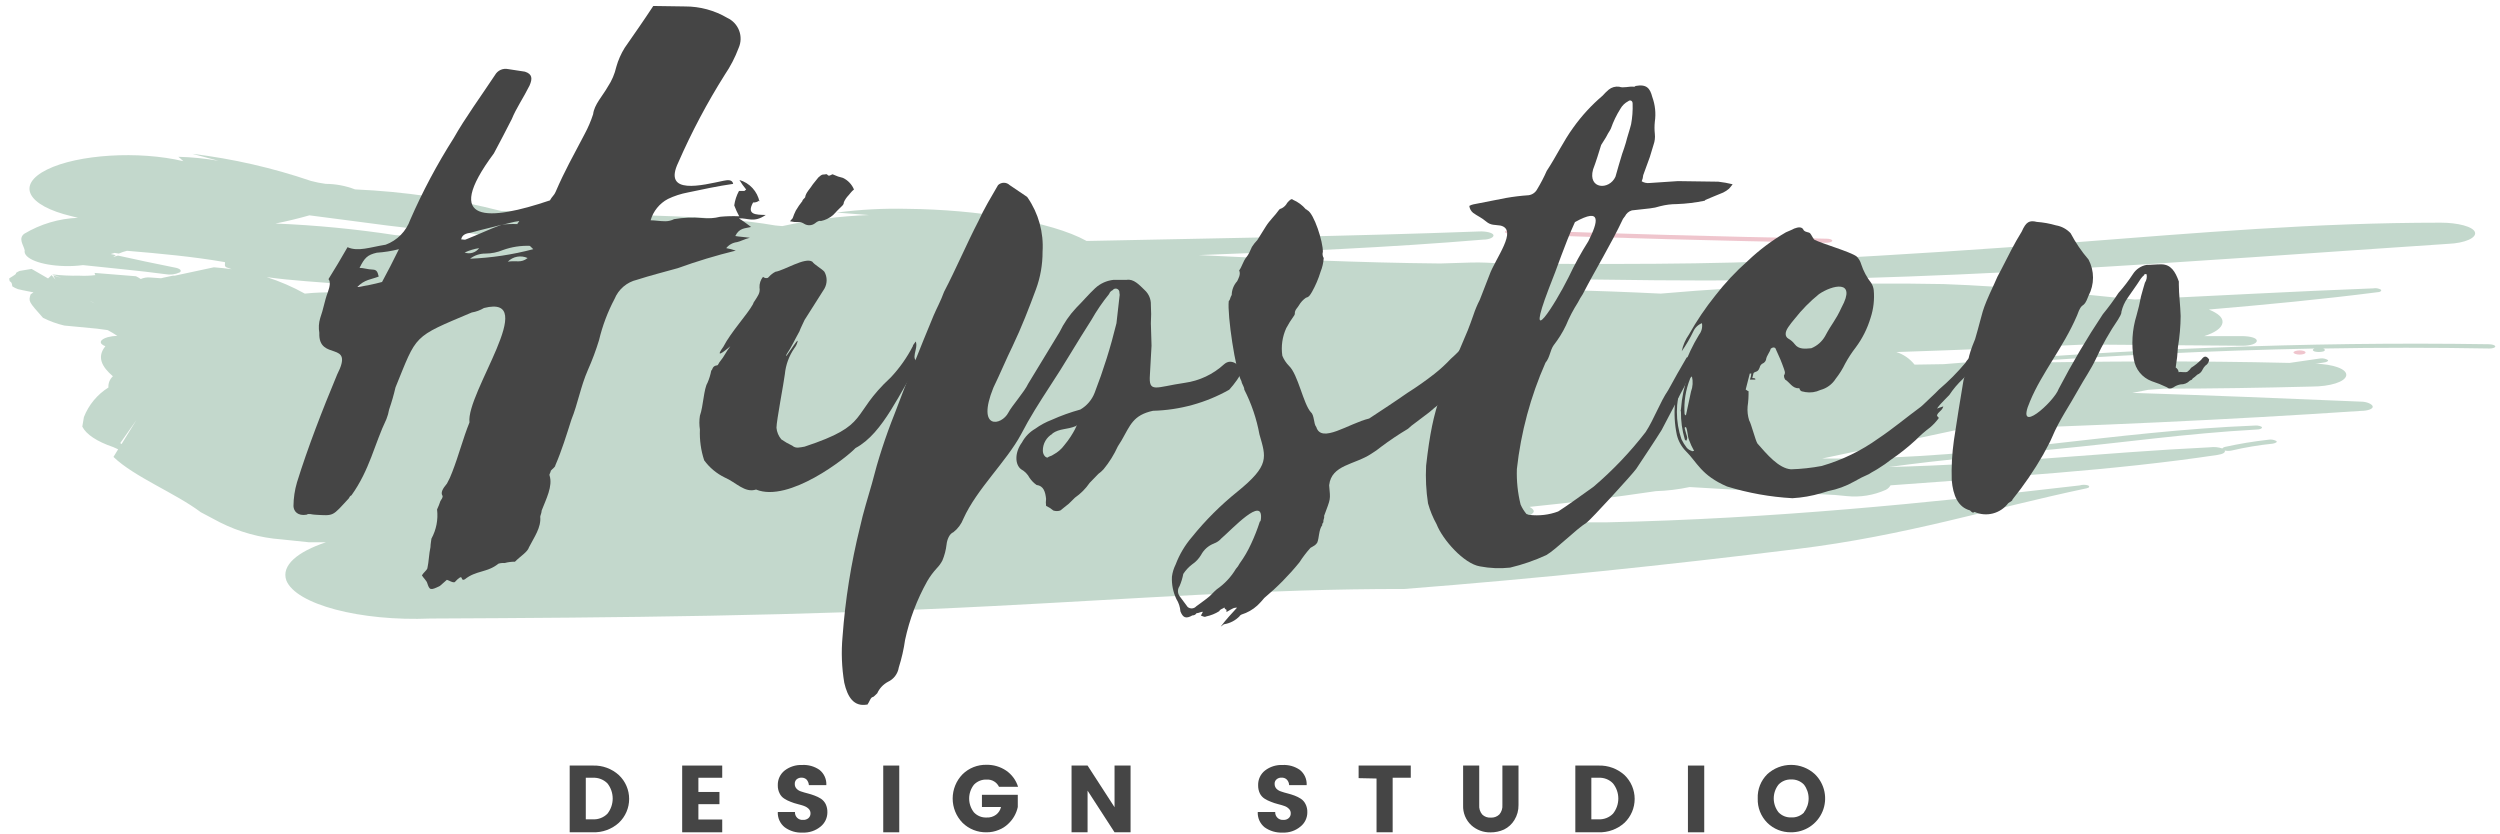
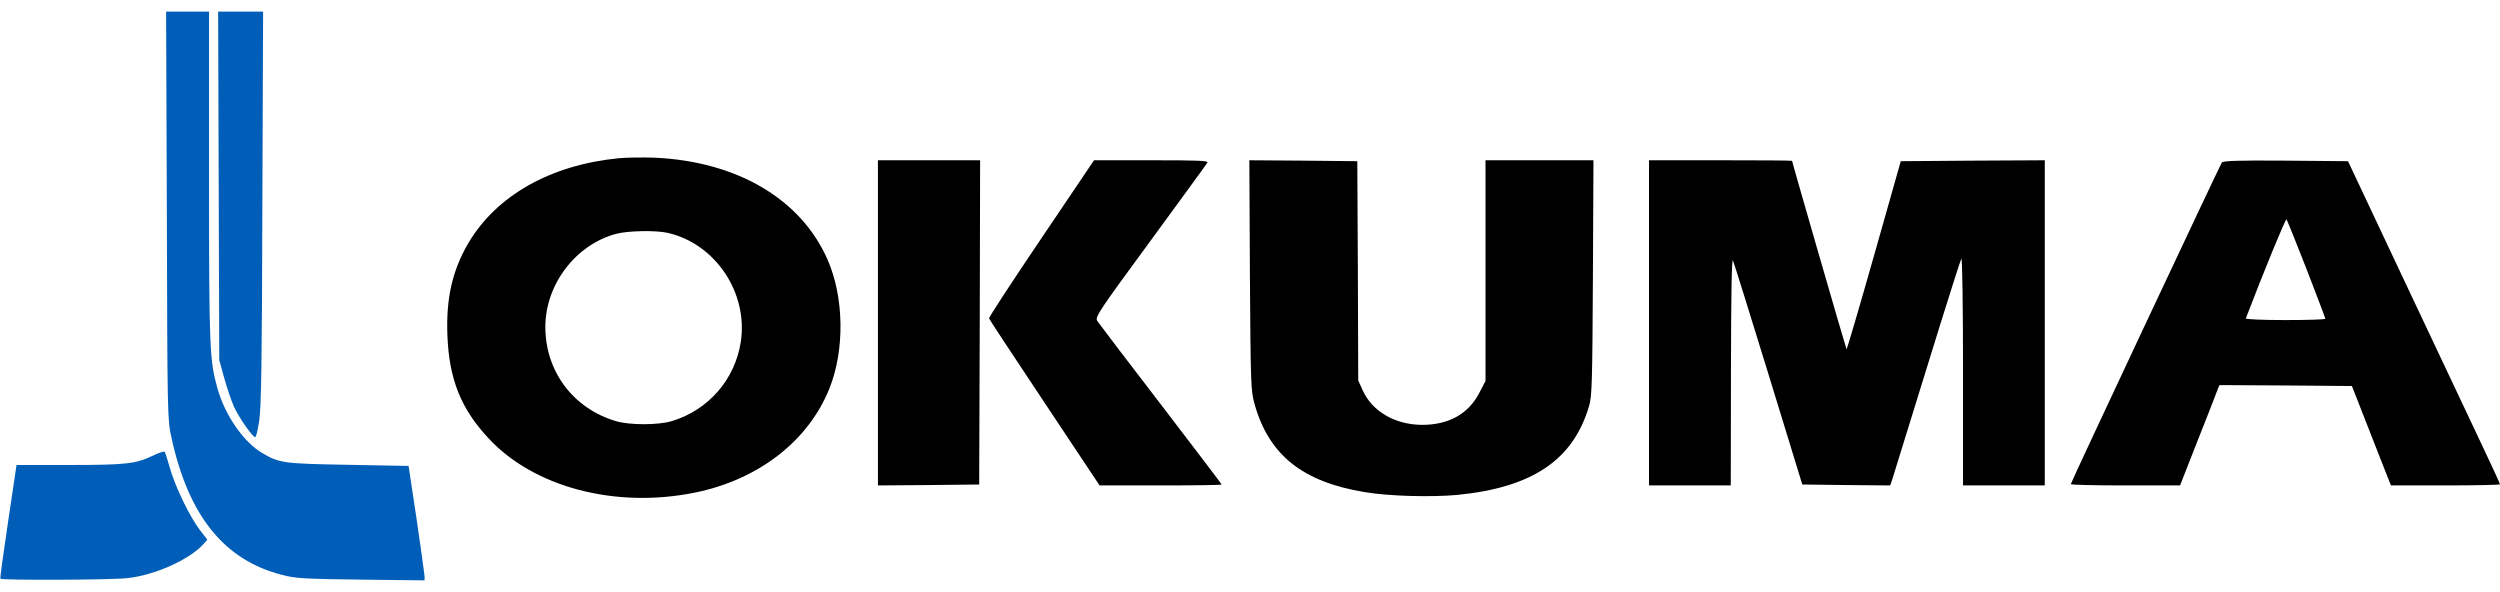
- <svg xmlns="http://www.w3.org/2000/svg" width="216" height="72" viewBox="0 0 216 72" fill="none">
-   <path d="M130.547 20.228C139.609 20.574 148.67 20.804 157.731 20.977C158.036 20.977 158.291 20.911 158.308 20.804C158.324 20.697 158.085 20.623 157.805 20.623C148.744 20.442 139.683 20.203 130.622 19.857C130.317 19.857 130.07 19.923 130.028 20.022C129.987 20.12 130.267 20.211 130.547 20.228Z" fill="#EFC5CD" />
-   <path d="M198.317 30.327C198.103 30.401 198.111 30.508 198.317 30.582C198.561 30.656 198.822 30.656 199.066 30.582C199.248 30.516 199.239 30.392 199.066 30.327C198.821 30.256 198.562 30.256 198.317 30.327Z" fill="#EFC5CD" />
-   <path d="M203.951 34.7C197.411 34.42 190.821 34.157 184.231 33.943L185.615 33.679L186.991 33.58C191.225 33.58 195.467 33.506 199.726 33.399C201.315 33.399 202.633 32.995 202.716 32.435C202.798 31.875 201.563 31.463 200.03 31.422C200.278 31.422 200.525 31.348 200.772 31.323C201.019 31.299 201.2 31.191 201.134 31.109C200.937 30.989 200.704 30.94 200.475 30.969L197.815 31.356C189.734 31.159 181.644 31.216 173.547 31.356C182.254 30.722 191.085 30.285 199.973 30.112C199.792 30.178 199.775 30.294 199.973 30.368C200.219 30.429 200.476 30.429 200.722 30.368C200.937 30.294 200.895 30.178 200.722 30.112C205.495 30.024 210.28 30.024 215.08 30.112C215.36 30.112 215.599 30.038 215.591 29.931C215.583 29.824 215.327 29.742 215.014 29.742C199.116 29.494 183.35 30.195 167.946 31.463L165.417 31.504C165.013 30.992 164.465 30.613 163.843 30.417C169.297 30.236 174.717 30.022 180.162 29.766L193.77 29.873C194.429 29.873 194.973 29.7 194.989 29.453C195.006 29.206 194.47 29.058 193.778 29.041H190.442C191.356 28.753 191.958 28.349 192.024 27.888C192.09 27.427 191.62 27.064 190.846 26.743C195.788 26.323 200.624 25.862 205.376 25.252C205.657 25.252 205.805 25.12 205.706 25.022C205.503 24.91 205.267 24.872 205.039 24.915C198.136 25.178 191.315 25.565 184.445 25.878C179.05 25.335 173.737 24.75 167.929 24.544C159.771 24.381 151.609 24.656 143.481 25.368C140.614 25.227 137.756 25.12 134.922 25.055C135.325 24.84 135.564 24.593 135.564 24.321C135.557 24.251 135.535 24.184 135.498 24.124L143.052 24.214C166.702 24.453 188.902 22.567 211.522 21.068C212.963 21.01 213.993 20.549 213.836 20.063C213.68 19.577 212.337 19.239 210.887 19.239C200.047 19.239 190.047 20.104 179.074 20.952C171.257 21.554 164.395 21.998 156.545 22.419C147.36 22.905 138.81 22.797 129.798 22.789C128.914 22.7 128.026 22.664 127.137 22.682L124.427 22.765C117.376 22.699 110.465 22.377 103.578 22.04C111.816 21.735 120.053 21.381 128.126 20.705C128.711 20.705 129.098 20.491 129.032 20.302C128.966 20.112 128.406 19.972 127.821 19.997C116.536 20.417 105.201 20.582 93.883 20.82C90.802 19.107 84.262 18.102 78.43 18.044C76.376 17.992 74.321 18.099 72.284 18.366L75.077 18.58C72.56 18.671 70.056 18.991 67.597 19.535C67.391 19.535 67.186 19.486 66.971 19.478C61.535 18.53 55.192 18.72 49.319 18.308C49.442 18.53 49.59 18.745 49.722 18.959C48.635 18.794 48.001 18.399 46.806 18.283L47.786 18.761H47.721C46.282 18.401 44.804 18.224 43.322 18.234C39.183 17.175 34.945 16.549 30.677 16.364C29.868 16.052 29.008 15.89 28.14 15.886C27.709 15.829 27.283 15.744 26.863 15.631C23.538 14.498 20.104 13.714 16.616 13.291L18.881 13.893C17.735 13.694 16.576 13.578 15.413 13.547C15.545 13.67 15.71 13.794 15.842 13.926C11.995 13.011 6.723 13.333 4.062 14.651C1.401 15.969 2.332 17.764 6.179 18.679L6.739 18.819C5.096 18.881 3.495 19.357 2.085 20.203C1.566 20.623 2.019 21.142 2.135 21.628C1.978 22.328 3.527 22.938 5.586 22.987C6.115 23.002 6.644 22.975 7.168 22.905C9.54 23.168 11.97 23.374 14.277 23.687C14.703 23.768 15.144 23.714 15.537 23.531C15.743 23.374 15.537 23.185 15.067 23.11C13.42 22.781 11.772 22.435 10.191 22.081L9.787 22.204C9.855 22.145 9.927 22.09 10.001 22.04L9.565 21.949L9.903 21.85L10.265 21.908C10.493 21.807 10.731 21.727 10.973 21.669C13.848 21.908 16.74 22.18 19.392 22.641C19.549 22.641 19.285 22.987 19.573 23.102C19.713 23.16 19.862 23.209 20.018 23.259C19.54 23.193 19.03 23.135 18.478 23.094L15.1 23.819H14.936L14.112 23.992L13.914 24.041L12.983 23.975C12.702 23.948 12.418 23.993 12.16 24.107C12.029 24.017 11.891 23.937 11.748 23.868L8.173 23.58C8.183 23.647 8.205 23.711 8.239 23.77C7.782 23.826 7.322 23.843 6.863 23.819C6.07 23.836 5.278 23.797 4.491 23.704L5.314 24.017L4.598 23.794L4.787 24.157L4.458 23.77L4.153 24.058L2.728 23.234L1.698 23.407C1.588 23.453 1.483 23.511 1.385 23.58C1.385 23.687 1.385 23.687 0.8 24.05C0.797 24.134 0.811 24.218 0.841 24.297C1.014 24.42 1.014 24.42 1.064 24.741C1.213 24.839 1.374 24.919 1.542 24.98C1.813 25.046 1.887 25.063 2.892 25.261L2.645 25.433C2.456 26.043 2.456 26.043 3.716 27.46C4.3 27.754 4.917 27.978 5.553 28.127L8.403 28.399L9.309 28.523C9.592 28.673 9.867 28.838 10.133 29.017C9.855 29.022 9.578 29.061 9.309 29.132C8.617 29.33 8.486 29.676 9.103 29.915C8.346 30.845 8.799 31.694 9.754 32.509C9.621 32.632 9.517 32.783 9.45 32.951C9.383 33.12 9.355 33.301 9.367 33.481C8.406 34.084 7.664 34.979 7.25 36.035L7.11 36.859C7.44 37.526 8.379 38.152 9.787 38.63L10.207 38.819L9.804 39.478C11.599 41.208 15.15 42.6 17.349 44.256L18.997 45.129C20.658 45.968 22.47 46.469 24.326 46.604L26.682 46.851C27.176 46.851 27.662 46.851 28.165 46.851C25.694 47.675 24.285 48.852 24.738 50.146C25.562 52.221 31.114 53.696 37.201 53.441C53.462 53.367 69.162 53.227 85.802 52.362C98.109 51.736 109.262 50.879 121.33 50.887C132.862 49.989 143.975 48.828 155.235 47.436C164.692 46.282 171.924 43.951 180.294 42.188C180.532 42.139 180.557 42.024 180.425 41.941C180.181 41.867 179.92 41.867 179.676 41.941C166.405 43.482 153.036 44.824 138.81 45.129C137.162 45.129 135.581 45.129 133.991 45.129C133.801 45.093 133.608 45.071 133.414 45.063C131.973 44.964 130.523 44.874 129.081 44.791H130.589C131.586 44.791 132.442 44.544 132.517 44.19C132.517 44.042 132.376 43.91 132.146 43.795C135.844 43.424 139.461 42.971 143.069 42.435C144.049 42.404 145.025 42.286 145.985 42.081C150.153 42.345 154.337 42.526 158.53 42.765L159.568 42.864C160.719 42.982 161.881 42.794 162.937 42.32C163.107 42.234 163.248 42.099 163.341 41.933C172.888 41.208 182.584 40.664 191.595 39.305C192.057 39.239 192.295 39.091 192.221 38.926C192.417 38.968 192.619 38.968 192.814 38.926C193.984 38.653 195.17 38.455 196.365 38.333C196.645 38.276 196.793 38.185 196.661 38.094C196.448 37.985 196.205 37.95 195.969 37.995C194.715 38.135 193.47 38.341 192.238 38.613C192.147 38.627 192.065 38.674 192.007 38.745C191.662 38.632 191.296 38.598 190.936 38.646C181.62 39.099 172.6 40.129 163.193 40.351C167.789 39.725 172.501 39.289 177.452 38.819C183.424 38.251 188.918 37.444 194.948 37.114C195.261 37.114 195.467 37.015 195.434 36.925C195.401 36.834 195.137 36.743 194.824 36.768C182.468 37.254 171.669 39.618 158.926 39.618C158.423 39.618 157.921 39.618 157.426 39.618C161.356 38.794 165.219 37.971 169.066 37.147C180.796 36.801 192.468 36.274 204.001 35.5C204.561 35.5 205.014 35.335 205.006 35.137C204.998 34.939 204.512 34.692 203.951 34.7ZM7.744 25.994C7.904 26.054 8.059 26.128 8.206 26.216L7.744 25.994ZM36.13 25.573C33.799 25.425 31.427 25.326 28.989 25.269C28.103 25.243 27.217 25.276 26.336 25.368C25.288 24.784 24.184 24.307 23.041 23.942C25.224 24.256 27.712 24.371 30.01 24.585C32.547 24.816 35.043 25.03 37.539 25.227L36.658 25.293C36.394 25.326 35.834 25.293 36.13 25.573ZM41.337 20.269L42.687 20.845H42.498L40.719 20.598L41.04 20.763C38.75 20.623 36.46 20.483 34.186 20.318C30.745 19.79 27.277 19.454 23.799 19.313C24.837 19.107 25.817 18.868 26.732 18.605C31.279 19.165 35.645 19.898 40.406 20.112L41.337 20.269ZM18.321 29.783L17.67 29.346L18.321 29.783ZM10.504 38.366L10.389 38.284L11.781 36.299L10.504 38.366Z" fill="#C3D8CC" />
-   <path d="M36.913 50.377C36.864 50.179 36.559 49.907 36.452 49.709C36.617 49.446 36.831 49.314 36.922 49.116C37.054 48.523 37.062 47.856 37.194 47.263C37.194 46.999 37.251 46.802 37.276 46.538C37.697 45.769 37.867 44.888 37.762 44.017C37.874 43.782 37.97 43.54 38.05 43.292C38.133 43.161 38.289 42.963 38.231 42.831C38.059 42.568 38.231 42.238 38.619 41.777C38.797 41.46 38.948 41.13 39.072 40.788C39.64 39.339 40.003 37.881 40.563 36.497C40.242 33.968 46.716 25.368 41.815 26.612C41.491 26.806 41.133 26.937 40.76 26.999C35.612 29.174 36.057 28.852 34.17 33.474C34.021 34.12 33.837 34.758 33.619 35.385C33.57 35.666 33.493 35.942 33.388 36.208C32.342 38.391 31.955 40.574 30.365 42.798C30.225 42.856 30.216 42.93 30.134 43.062C28.684 44.627 28.89 44.569 27.218 44.471C26.954 44.471 26.699 44.331 26.485 44.471C25.735 44.594 25.373 44.19 25.356 43.721C25.362 43.026 25.465 42.336 25.661 41.67C26.608 38.63 27.836 35.467 29.129 32.361C30.678 29.33 27.482 31.282 27.589 28.753C27.515 28.333 27.54 27.902 27.663 27.493C27.959 26.669 28.042 25.977 28.322 25.253C28.52 24.717 28.561 24.322 28.38 24.116C28.956 23.201 29.459 22.345 30.027 21.356C30.925 21.768 31.979 21.356 33.322 21.142C33.813 20.961 34.258 20.674 34.626 20.3C34.993 19.927 35.274 19.478 35.447 18.984C36.513 16.543 37.766 14.188 39.195 11.941C40.2 10.162 41.551 8.325 42.77 6.48C42.88 6.285 43.048 6.131 43.251 6.039C43.454 5.947 43.681 5.923 43.899 5.969L45.349 6.191C45.999 6.397 46.016 6.793 45.752 7.394C45.233 8.44 44.591 9.363 44.22 10.285C43.693 11.34 43.191 12.262 42.672 13.251C38.083 19.421 42.284 19.083 47.515 17.312C47.688 16.982 47.902 16.85 48.001 16.587C48.825 14.676 49.484 13.556 50.514 11.579C50.81 11.031 51.055 10.457 51.247 9.865C51.337 9.041 52.07 8.284 52.515 7.493C52.861 6.971 53.11 6.39 53.248 5.779C53.411 5.199 53.655 4.644 53.973 4.132C54.797 2.946 55.621 1.768 56.444 0.516L59.188 0.557C60.471 0.553 61.731 0.894 62.837 1.545C63.31 1.763 63.678 2.158 63.862 2.645C64.046 3.133 64.029 3.673 63.817 4.148C63.512 4.962 63.111 5.736 62.623 6.455C61.099 8.875 59.758 11.405 58.611 14.025C57.211 16.925 60.736 15.986 62.524 15.615C62.861 15.549 63.273 15.491 63.347 15.887C62.054 16.068 60.604 16.381 59.435 16.628C58.833 16.74 58.248 16.931 57.697 17.196C57.339 17.388 57.024 17.649 56.769 17.965C56.514 18.28 56.325 18.643 56.214 19.033C56.552 19.033 57.038 19.116 57.482 19.116C57.746 19.117 58.006 19.055 58.24 18.934C59.04 18.799 59.854 18.766 60.662 18.836C61.183 18.894 61.711 18.858 62.219 18.729C62.766 18.676 63.317 18.662 63.866 18.687C63.702 18.385 63.558 18.071 63.438 17.748C63.498 17.309 63.637 16.885 63.85 16.496H64.319L64.468 16.373C64.253 16.113 64.057 15.838 63.883 15.549C64.317 15.674 64.709 15.916 65.016 16.249C65.322 16.582 65.532 16.992 65.621 17.435V17.303C65.547 17.372 65.46 17.424 65.365 17.456C65.27 17.489 65.169 17.501 65.069 17.493C64.476 18.547 65.283 18.556 66.156 18.572C65.135 19.289 64.583 18.811 63.842 18.869C64.278 19.14 64.525 19.338 64.896 19.61C64.41 19.742 63.883 19.659 63.529 20.392C63.858 20.458 64.262 20.467 64.789 20.541C64.303 20.664 63.965 20.862 63.677 20.92C63.31 20.963 62.976 21.15 62.746 21.439C63.026 21.488 63.301 21.56 63.57 21.653C61.875 22.069 60.203 22.575 58.562 23.169C57.449 23.482 56.206 23.795 55.028 24.174C54.599 24.275 54.2 24.478 53.865 24.764C53.53 25.051 53.267 25.413 53.1 25.821C52.503 26.948 52.052 28.147 51.757 29.388C51.489 30.266 51.167 31.127 50.794 31.966C50.159 33.416 49.929 34.874 49.368 36.258C48.948 37.576 48.545 38.902 47.976 40.22C47.976 40.352 47.746 40.484 47.589 40.673C47.589 40.805 47.425 41.002 47.482 41.077C47.779 42.008 47.177 43.128 46.798 44.116C46.798 44.314 46.691 44.512 46.675 44.644C46.774 45.574 46.139 46.431 45.703 47.288C45.596 47.683 44.945 48.07 44.492 48.532C44.191 48.529 43.892 48.567 43.602 48.647C43.419 48.63 43.234 48.65 43.059 48.705C42.103 49.487 41.115 49.273 40.159 50.056C39.797 50.245 39.994 49.718 39.706 49.915C39.418 50.113 39.319 50.311 39.253 50.311C38.989 50.311 38.866 50.171 38.61 50.097L38.009 50.624C37.169 51.044 37.111 50.978 36.913 50.377ZM32.556 21.834C31.732 22.023 31.493 22.287 31.065 23.144C31.403 23.144 31.79 23.284 32.194 23.292C32.597 23.3 32.63 23.564 32.721 23.893C32.095 24.149 31.485 24.14 30.875 24.799C31.595 24.699 32.308 24.553 33.009 24.363C33.511 23.44 33.948 22.584 34.467 21.529C33.841 21.689 33.201 21.791 32.556 21.834ZM40.67 20.104C40.258 20.162 39.912 20.285 39.846 20.689C40.052 20.689 40.176 20.755 40.25 20.689C41.378 20.244 42.301 19.791 43.347 19.412C43.795 19.359 44.247 19.342 44.698 19.363C44.698 19.297 44.854 19.165 44.863 19.099C44.319 19.157 43.825 19.346 43.347 19.412C42.466 19.659 41.568 19.849 40.67 20.104ZM41.395 21.439C40.962 21.505 40.54 21.633 40.143 21.818C40.364 21.899 40.606 21.906 40.832 21.837C41.058 21.769 41.255 21.629 41.395 21.439ZM45.777 21.241C44.987 21.212 44.198 21.335 43.454 21.603C42.974 21.803 42.459 21.907 41.938 21.908C41.459 21.904 40.992 22.061 40.612 22.353C42.457 22.279 44.289 22.003 46.074 21.529L45.777 21.241ZM45.587 22.295C45.304 22.165 44.988 22.125 44.681 22.181C44.375 22.237 44.093 22.386 43.874 22.608C44.624 22.485 45.003 22.757 45.587 22.295Z" fill="#454545" />
-   <path d="M66.337 24.009L66.411 23.943C66.576 23.753 66.774 23.597 66.996 23.482C67.754 23.366 69.558 22.196 70.184 22.608C70.357 22.872 71.008 23.218 71.23 23.482C71.355 23.704 71.421 23.955 71.421 24.21C71.421 24.466 71.355 24.717 71.23 24.939C70.728 25.763 70.168 26.587 69.517 27.641C69.336 28.037 69.163 28.366 69.072 28.63C68.734 29.223 68.372 30.014 67.968 30.599C67.614 31.422 69.105 28.893 68.899 29.552C68.849 29.744 68.759 29.924 68.635 30.08C68.173 30.747 67.889 31.521 67.812 32.328C67.738 32.987 67.087 36.365 67.087 36.958C67.12 37.328 67.266 37.679 67.507 37.963C67.806 38.172 68.123 38.354 68.454 38.507C68.759 38.778 69.105 38.655 69.517 38.589C75.283 36.686 73.38 35.928 76.972 32.6C77.729 31.793 78.37 30.883 78.875 29.898C78.875 29.832 78.875 29.832 79.122 29.503C79.377 30.17 78.537 31.085 79.451 31.299C77.763 33.77 76.346 37.427 73.916 38.712C73.15 39.536 68.15 43.465 65.324 42.296C64.352 42.617 63.586 41.67 62.622 41.258C61.917 40.916 61.306 40.407 60.843 39.775C60.559 38.918 60.434 38.016 60.472 37.114C60.41 36.719 60.41 36.316 60.472 35.92C60.769 35.096 60.802 33.597 61.131 33.07C61.277 32.731 61.385 32.378 61.453 32.015C61.593 31.95 61.502 31.62 61.971 31.562C62.046 31.562 62.136 31.291 62.21 31.233C62.597 30.772 62.713 30.409 63.1 29.915C63.1 29.915 61.535 31.291 62.49 29.973C63.174 28.655 64.541 27.213 65.052 26.29C65.087 26.172 65.146 26.063 65.225 25.969C65.472 25.566 65.703 25.31 65.621 24.841C65.605 24.506 65.714 24.177 65.925 23.918C65.98 23.968 66.047 24.003 66.119 24.019C66.192 24.035 66.267 24.031 66.337 24.009ZM73.314 16.875C73.146 17.047 73.009 17.248 72.911 17.468C72.909 17.532 72.894 17.595 72.866 17.651C72.837 17.709 72.796 17.758 72.746 17.798C72.524 17.995 72.293 18.259 71.98 18.58C71.676 18.841 71.31 19.02 70.917 19.099C70.794 19.033 70.579 19.157 70.423 19.289C70.29 19.392 70.129 19.452 69.961 19.46C69.793 19.469 69.627 19.427 69.484 19.338C69.339 19.237 69.166 19.185 68.99 19.19C68.743 19.199 68.496 19.174 68.257 19.116C68.331 19.05 68.413 18.918 68.487 18.852C68.561 18.626 68.652 18.405 68.759 18.193C68.927 17.904 69.117 17.629 69.327 17.369C69.327 17.238 69.558 17.106 69.566 17.04C69.616 16.644 69.986 16.323 70.234 15.919L70.703 15.335C70.851 15.203 71 15.071 71.131 15.079C71.263 15.088 71.412 15.013 71.469 15.079C71.527 15.145 71.585 15.219 71.725 15.153C71.865 15.088 71.947 15.022 72.005 15.088C72.268 15.212 72.544 15.306 72.828 15.368C73.26 15.573 73.6 15.931 73.784 16.373C73.553 16.546 73.463 16.719 73.314 16.875Z" fill="#454545" />
-   <path d="M99.353 32.37C99.23 34.017 99.839 33.441 102.36 33.078C103.631 32.901 104.817 32.341 105.762 31.472C106.429 30.887 107.088 31.628 107.409 31.958C107.081 32.577 106.677 33.153 106.207 33.671C104.192 34.809 101.929 35.434 99.617 35.492C97.895 35.871 97.664 36.727 96.906 38.045L96.577 38.573C96.256 39.28 95.843 39.942 95.35 40.541C95.216 40.689 95.067 40.822 94.905 40.937L94.147 41.719C93.805 42.218 93.375 42.651 92.878 42.996L92.351 43.515L91.61 44.108C91.415 44.174 91.204 44.174 91.008 44.108C90.818 43.947 90.608 43.812 90.382 43.705C90.354 43.505 90.354 43.303 90.382 43.103C90.317 42.51 90.177 41.975 89.559 41.901C89.323 41.736 89.119 41.529 88.957 41.291C88.794 40.978 88.542 40.72 88.233 40.55C87.672 40.146 87.664 39.083 88.298 38.227C88.561 37.737 88.955 37.329 89.435 37.049C89.877 36.729 90.359 36.468 90.868 36.274C91.668 35.914 92.494 35.617 93.34 35.385C93.903 35.058 94.338 34.55 94.575 33.943C95.334 31.982 95.964 29.973 96.462 27.93L96.717 25.681C96.751 25.549 96.751 25.41 96.717 25.277C96.722 25.207 96.704 25.137 96.665 25.078C96.627 25.019 96.57 24.974 96.503 24.951C96.437 24.927 96.364 24.927 96.297 24.948C96.23 24.97 96.172 25.014 96.132 25.072C96.061 25.102 95.997 25.147 95.945 25.204C95.892 25.261 95.852 25.328 95.827 25.401C95.258 26.101 94.748 26.848 94.303 27.633C93.076 29.536 91.906 31.579 90.695 33.4C89.798 34.783 88.99 36.036 88.224 37.518C86.956 39.882 84.402 42.238 83.241 44.808C83.063 45.274 82.761 45.681 82.368 45.986C82.022 46.118 81.824 46.645 81.783 47.041C81.729 47.52 81.607 47.989 81.42 48.433C81.293 48.674 81.132 48.896 80.942 49.092C80.629 49.432 80.352 49.805 80.119 50.204C79.229 51.793 78.582 53.506 78.199 55.286C78.085 56.094 77.903 56.89 77.656 57.667C77.614 57.936 77.506 58.19 77.343 58.407C77.179 58.624 76.964 58.797 76.717 58.911C76.308 59.129 75.984 59.477 75.794 59.899C75.72 59.957 75.489 60.221 75.423 60.221C75.226 60.221 75.102 60.682 74.945 60.88H74.88C73.784 61.061 73.232 60.254 72.944 58.985C72.725 57.671 72.675 56.334 72.796 55.006C73.029 51.817 73.533 48.654 74.303 45.55C74.575 44.298 74.995 42.971 75.333 41.785C75.85 39.74 76.503 37.731 77.285 35.772C78.383 32.872 79.509 30.036 80.662 27.263C80.942 26.604 81.28 26.011 81.568 25.212C82.598 23.243 83.504 21.093 84.542 19.091C84.987 18.103 85.654 16.982 86.231 15.994C86.366 15.864 86.546 15.791 86.733 15.791C86.921 15.791 87.101 15.864 87.236 15.994L88.735 17.007L88.793 17.081C89.73 18.448 90.183 20.09 90.078 21.744C90.083 22.851 89.891 23.95 89.509 24.989C88.924 26.571 88.265 28.284 87.475 29.932C86.956 30.986 86.404 32.312 85.827 33.498C84.336 37.189 86.536 36.793 87.129 35.64C87.392 35.113 88.546 33.803 88.826 33.169L91.544 28.696C91.915 27.927 92.401 27.218 92.986 26.596C93.521 26.068 94.065 25.418 94.633 24.89C95.064 24.495 95.609 24.247 96.19 24.182H97.327C97.944 24.067 98.422 24.602 98.908 25.072C99.082 25.233 99.219 25.429 99.31 25.648C99.401 25.867 99.444 26.103 99.435 26.34C99.468 26.872 99.468 27.406 99.435 27.938L99.493 29.858L99.353 32.37ZM90.926 37.485C90.672 37.632 90.462 37.843 90.317 38.098C90.172 38.353 90.098 38.642 90.102 38.935C90.102 39.265 90.308 39.536 90.506 39.536C90.654 39.405 90.852 39.413 91.008 39.281C91.385 39.082 91.712 38.8 91.964 38.457C92.788 37.477 93.2 36.423 92.961 36.81C92.17 37.139 91.577 36.999 90.926 37.452V37.485Z" fill="#454545" />
-   <path d="M106.881 52.502C106.61 52.502 106.61 52.502 105.967 52.881V52.683C105.835 52.617 105.835 52.617 105.786 52.485C105.638 52.617 105.432 52.609 105.341 52.807C104.998 53.023 104.618 53.176 104.221 53.26C104.081 53.317 104.081 53.317 103.759 53.185C103.842 53.054 103.85 52.988 103.932 52.856C103.726 52.856 103.578 52.98 103.381 52.98C103.344 53.04 103.292 53.089 103.229 53.123C103.167 53.156 103.097 53.172 103.026 53.169C102.45 53.499 102.203 53.358 101.988 52.823C101.962 52.446 101.843 52.081 101.642 51.761C101.354 51.157 101.221 50.492 101.255 49.825C101.302 49.458 101.411 49.101 101.577 48.77C101.904 47.904 102.381 47.101 102.985 46.398C104.151 44.954 105.468 43.64 106.914 42.477C109.723 40.195 109.386 39.528 108.817 37.534C108.57 36.187 108.129 34.883 107.507 33.663C107.507 33.399 107.293 33.193 107.26 32.93C106.75 32.065 106.025 27.205 106.165 26.01C106.313 25.878 106.255 25.747 106.42 25.483C106.428 25.044 106.595 24.623 106.89 24.297C106.98 24.099 107.227 23.704 107.063 23.366C107.302 23.045 107.425 22.542 107.664 22.254C107.903 21.966 107.985 21.727 108.166 21.331C108.302 21.118 108.46 20.919 108.636 20.738L109.377 19.552C109.707 19.025 110.152 18.638 110.473 18.177C110.555 18.045 110.621 18.045 110.761 17.987C110.955 17.881 111.112 17.721 111.214 17.526C111.445 17.262 111.593 17.13 111.717 17.262C112.146 17.447 112.527 17.729 112.829 18.086C112.854 18.089 112.877 18.097 112.899 18.11C112.92 18.122 112.938 18.14 112.952 18.16C113.529 18.432 114.32 20.903 114.295 21.76C114.269 21.849 114.262 21.943 114.275 22.035C114.288 22.128 114.32 22.216 114.369 22.295C114.342 22.703 114.25 23.103 114.097 23.481C113.915 24.08 113.669 24.657 113.364 25.203C113.208 25.458 113.117 25.664 112.837 25.722C112.588 25.894 112.38 26.119 112.228 26.381C112.137 26.57 111.849 26.768 111.873 27.106C111.869 27.177 111.84 27.244 111.791 27.295C111.548 27.632 111.328 27.984 111.132 28.35C110.791 29.097 110.674 29.926 110.794 30.739C110.927 31.065 111.123 31.361 111.371 31.612C112.153 32.353 112.606 34.907 113.265 35.623C113.57 35.887 113.488 36.62 113.727 36.892C114.163 38.35 116.511 36.595 118.298 36.159C119.386 35.442 120.473 34.734 121.593 33.951C122.417 33.432 123.241 32.847 123.933 32.304C124.441 31.904 124.917 31.466 125.358 30.994C125.729 30.673 126.108 30.277 126.495 29.89C126.572 30.105 126.635 30.326 126.684 30.549C126.749 30.75 126.765 30.964 126.729 31.172C126.693 31.38 126.607 31.576 126.478 31.744C126.396 31.941 126.248 32.073 126.223 32.271C126.034 32.722 125.782 33.144 125.473 33.523C125.094 33.918 124.839 34.445 124.452 34.833C124.089 35.096 123.793 35.36 123.496 35.615L121.948 36.785L121.651 37.048C120.849 37.525 120.074 38.045 119.328 38.605C119.068 38.819 118.792 39.015 118.504 39.19C117.046 40.17 115.036 40.138 114.839 41.925C114.954 43.251 114.987 42.988 114.402 44.577C114.452 44.775 114.303 44.907 114.345 45.105C114.188 45.302 114.246 45.368 114.246 45.368C113.933 45.764 113.982 46.489 113.809 46.884C113.716 47.027 113.585 47.141 113.43 47.213C113.356 47.279 113.29 47.279 113.216 47.345C112.867 47.733 112.55 48.149 112.269 48.589C111.36 49.709 110.345 50.738 109.237 51.662C109.049 51.894 108.845 52.114 108.628 52.321C108.238 52.676 107.773 52.941 107.269 53.095C107.194 53.161 107.12 53.161 107.112 53.227C106.752 53.605 106.277 53.854 105.761 53.935C105.621 54.001 105.613 54.067 105.473 54.133C105.959 53.482 106.412 53.021 106.881 52.502ZM104.888 46.958C104.411 47.14 104.016 47.488 103.776 47.938C103.583 48.268 103.319 48.549 103.002 48.762C102.701 48.991 102.442 49.269 102.236 49.586C102.168 49.948 102.06 50.302 101.914 50.64C101.824 50.766 101.775 50.917 101.775 51.073C101.775 51.228 101.824 51.379 101.914 51.505C102.145 51.843 102.384 52.106 102.614 52.444C102.721 52.532 102.858 52.576 102.997 52.565C103.135 52.554 103.264 52.49 103.356 52.386C103.644 52.197 103.867 51.999 104.237 51.736C104.608 51.472 104.839 51.151 105.135 50.912C105.804 50.45 106.366 49.848 106.783 49.149C106.911 49.012 107.02 48.856 107.104 48.688C107.493 48.152 107.827 47.578 108.101 46.974C108.391 46.354 108.642 45.716 108.85 45.063C108.916 45.063 108.933 44.932 108.941 44.866C109.18 42.749 106.428 45.755 105.53 46.513C105.357 46.717 105.132 46.87 104.88 46.958H104.888Z" fill="#454545" />
-   <path d="M146.512 30.797C146.462 31.192 146.264 31.192 146.289 31.521C146.019 32.381 145.657 33.21 145.21 33.993C144.691 35.047 144.098 36.101 143.563 37.156C142.821 38.342 142.105 39.388 141.371 40.508C141.05 40.97 137.45 44.899 137.088 45.154C136.149 45.739 134.477 47.444 133.612 47.955C132.604 48.42 131.553 48.785 130.473 49.042C129.605 49.136 128.728 49.1 127.87 48.935C126.486 48.713 124.641 46.629 124.122 45.294C123.805 44.725 123.556 44.119 123.381 43.49C123.216 42.414 123.161 41.324 123.216 40.237C123.842 34.668 124.6 33.886 126.816 28.54C127.005 28.078 127.121 27.716 127.302 27.221C127.451 26.768 127.636 26.328 127.854 25.904C128.142 25.17 128.422 24.445 128.678 23.787C129.18 22.337 131.206 19.841 129.633 19.487C129.172 19.412 128.809 19.487 128.406 19.141C128.002 18.795 127.648 18.663 127.277 18.391C127.094 18.241 126.975 18.025 126.948 17.79C127.056 17.729 127.173 17.684 127.294 17.658L130.111 17.106C130.762 16.991 131.42 16.911 132.08 16.867C132.234 16.844 132.381 16.785 132.508 16.695C132.635 16.605 132.74 16.486 132.813 16.348C133.121 15.839 133.397 15.311 133.636 14.767C134.46 13.523 135.07 12.205 135.935 11.018C136.662 10.001 137.511 9.077 138.464 8.267C138.627 8.082 138.803 7.908 138.991 7.748C139.116 7.645 139.261 7.569 139.417 7.525C139.573 7.481 139.736 7.47 139.897 7.493C140.284 7.633 140.721 7.443 141.174 7.493C141.24 7.493 141.24 7.493 141.314 7.427C142.278 7.246 142.566 7.641 142.755 8.374C143.006 9.056 143.083 9.789 142.978 10.508C142.94 10.861 142.94 11.217 142.978 11.57C143.012 11.882 142.976 12.197 142.871 12.493C142.772 12.822 142.665 13.16 142.549 13.556L141.973 15.137C141.96 15.319 141.916 15.498 141.841 15.664C142.039 15.784 142.27 15.836 142.5 15.813L144.971 15.648L148.456 15.697C148.875 15.745 149.29 15.819 149.699 15.92C149.603 16.055 149.499 16.184 149.386 16.307C149.234 16.438 149.065 16.548 148.884 16.636C148.39 16.826 147.83 17.081 147.335 17.279C147.333 17.297 147.325 17.314 147.311 17.326C147.297 17.338 147.279 17.345 147.261 17.345C146.477 17.508 145.681 17.605 144.881 17.633C144.397 17.633 143.916 17.694 143.447 17.814C143.158 17.908 142.86 17.971 142.558 18.004L140.993 18.177C140.861 18.216 140.74 18.283 140.636 18.372C140.533 18.462 140.449 18.572 140.391 18.696C140.317 18.762 140.309 18.828 140.235 18.893C139.18 21.134 137.871 23.243 136.75 25.418C136.595 25.647 136.455 25.887 136.33 26.134C135.929 26.761 135.584 27.423 135.3 28.111C135.01 28.719 134.653 29.294 134.238 29.825C133.917 30.286 133.917 30.879 133.529 31.34C132.24 34.257 131.406 37.355 131.058 40.525C131.023 41.556 131.131 42.588 131.379 43.589C131.508 43.888 131.68 44.165 131.89 44.413C131.964 44.413 132.022 44.487 132.154 44.487C132.989 44.586 133.837 44.485 134.625 44.191C135.062 43.935 137.253 42.37 137.689 42.049C139.344 40.637 140.848 39.058 142.179 37.337C142.912 36.217 143.414 34.767 144.131 33.713C144.477 33.054 145.309 31.604 145.729 30.887C146.1 30.854 146.594 30.599 146.512 30.797ZM137.236 20.837C138.06 19.19 138.439 17.872 136.075 19.19C135.086 21.365 134.65 22.88 133.809 24.956C131.717 30.442 134.328 26.365 135.539 23.927C136.04 22.863 136.607 21.831 137.236 20.837ZM140.169 13.251C140.268 12.987 140.375 12.658 140.474 12.328C140.605 11.793 140.795 11.266 140.927 10.738C141.036 10.149 141.08 9.55 141.058 8.951C141.058 8.679 140.828 8.613 140.679 8.745C140.396 8.892 140.161 9.118 140.004 9.396C139.665 9.934 139.389 10.508 139.18 11.109C139.09 11.307 138.933 11.505 138.843 11.702C138.752 11.9 138.513 12.229 138.34 12.526C138.134 13.185 137.92 13.91 137.64 14.643C137.17 16.356 139.04 16.455 139.576 15.269C139.749 14.627 139.955 13.967 140.169 13.243V13.251Z" fill="#454545" />
-   <path d="M152.583 31.085C152.56 31.159 152.521 31.227 152.468 31.284C152.415 31.341 152.35 31.386 152.278 31.414C152.217 31.448 152.164 31.496 152.122 31.553C152.081 31.61 152.053 31.675 152.039 31.744C151.94 32.007 151.866 32.073 151.66 32.139C151.454 32.205 151.512 32.263 151.397 32.666C151.528 32.666 151.603 32.666 151.66 32.732V32.798H151.191C151.264 32.631 151.306 32.453 151.314 32.271H151.182C151.067 32.732 150.944 33.193 150.828 33.655C150.952 33.729 151.009 33.795 151.075 33.795C151.085 34.238 151.057 34.682 150.993 35.121C150.96 35.524 151.005 35.929 151.125 36.315C151.298 36.587 151.668 38.053 151.841 38.317C152.665 39.256 153.678 40.467 154.741 40.549C155.631 40.522 156.518 40.425 157.393 40.261C159.151 39.753 160.809 38.948 162.295 37.88C163.53 37.057 164.717 36.06 165.96 35.146L166.183 34.948C166.636 34.495 167.081 34.124 167.534 33.646C168.354 32.948 169.115 32.182 169.807 31.356C170.008 31 170.325 30.724 170.705 30.574C170.528 31.149 170.285 31.702 169.98 32.221C169.884 32.421 169.75 32.6 169.585 32.748C169.145 33.16 168.755 33.621 168.423 34.124C168.193 34.38 167.896 34.643 167.666 34.907C167.554 35.033 167.45 35.165 167.353 35.302C167.558 35.236 167.698 35.17 167.904 35.113C167.797 35.508 167.451 35.566 167.353 35.895C167.41 35.961 167.402 36.035 167.525 36.101C167.308 36.406 167.053 36.683 166.768 36.925C166.317 37.262 165.892 37.634 165.499 38.037C164.83 38.652 164.117 39.216 163.366 39.726C163.04 39.985 162.699 40.225 162.344 40.442C162.056 40.64 161.768 40.764 161.479 40.961C161.041 41.149 160.614 41.364 160.202 41.604C159.505 41.998 158.748 42.276 157.962 42.428L157.336 42.617C156.531 42.853 155.702 42.997 154.865 43.045C152.947 42.938 151.049 42.598 149.214 42.032C146.973 41.068 146.627 39.932 145.663 38.984C145.281 38.597 145.01 38.113 144.881 37.584C144.685 36.667 144.633 35.725 144.724 34.791C145.002 32.711 145.709 30.711 146.8 28.918C146.909 28.779 146.987 28.618 147.03 28.446C147.072 28.274 147.078 28.096 147.047 27.921C146.712 28.055 146.443 28.316 146.298 28.646C146.012 29.241 145.679 29.811 145.301 30.351C145.407 29.83 145.62 29.336 145.927 28.902C146.588 27.723 147.346 26.602 148.192 25.549C149.034 24.46 149.977 23.453 151.009 22.542C152.007 21.592 153.113 20.762 154.304 20.071C154.585 19.939 154.799 19.873 155.013 19.75C155.359 19.618 155.705 19.56 155.837 19.89C156.01 20.096 156.29 20.03 156.405 20.17C156.52 20.31 156.627 20.565 156.751 20.705C157.385 21.043 159.856 21.743 160.408 22.155C160.597 22.338 160.734 22.569 160.804 22.822C160.999 23.419 161.297 23.977 161.685 24.47C161.796 24.653 161.867 24.858 161.891 25.071C161.965 25.878 161.872 26.691 161.619 27.46C161.342 28.386 160.905 29.256 160.326 30.03C159.99 30.464 159.69 30.924 159.428 31.406C159.202 31.874 158.926 32.316 158.604 32.724C158.302 33.205 157.828 33.552 157.278 33.696C156.876 33.887 156.424 33.95 155.985 33.877C155.795 33.811 155.581 33.877 155.482 33.605C155.484 33.597 155.483 33.589 155.481 33.581C155.478 33.573 155.474 33.565 155.469 33.559C155.463 33.553 155.456 33.548 155.449 33.544C155.441 33.541 155.433 33.539 155.425 33.539C154.881 33.597 154.601 32.996 154.23 32.79C154.168 32.688 154.134 32.571 154.131 32.452C154.296 32.188 154.181 32.057 154.131 31.859C153.935 31.297 153.706 30.747 153.448 30.211C153.407 30.014 153.217 29.94 152.986 30.137C152.929 30.426 152.624 30.722 152.583 31.085ZM145.548 36.958C145.589 37.156 145.639 37.287 145.688 37.485C145.737 37.683 145.853 37.823 145.688 38.086C145.622 38.012 145.556 38.012 145.565 37.955C145.334 37.177 145.223 36.369 145.235 35.557C145.177 35.492 145.235 35.426 145.235 35.36C145.307 34.366 145.509 33.385 145.836 32.444C145.935 32.259 146.002 32.058 146.034 31.851L146.092 31.389C145.891 31.679 145.72 31.988 145.581 32.312C145.482 32.641 145.383 32.905 145.276 33.234C144.752 34.761 144.752 36.42 145.276 37.946C145.4 38.207 145.552 38.453 145.729 38.679C145.845 38.813 145.996 38.91 146.166 38.959C146.166 39.025 146.232 38.959 146.372 38.959C146.199 38.66 146.053 38.346 145.935 38.02C145.779 37.625 145.828 37.197 145.663 36.892C145.62 36.904 145.58 36.926 145.548 36.958ZM146.026 32.716C145.639 33.683 145.476 34.724 145.548 35.763C145.548 35.829 145.606 35.829 145.663 35.895C145.812 35.17 145.96 34.503 146.1 33.844C146.26 33.42 146.289 32.958 146.182 32.518C146.108 32.584 146.034 32.65 146.026 32.716ZM150.589 34.445C150.585 34.489 150.585 34.533 150.589 34.577C150.585 34.533 150.585 34.489 150.589 34.445ZM155.062 27.543C154.865 27.771 154.681 28.01 154.51 28.259C154.189 28.72 154.222 29.083 154.51 29.256C154.725 29.376 154.912 29.539 155.062 29.734C155.408 30.203 155.952 30.137 156.496 30.088C157 29.883 157.421 29.515 157.69 29.042C158.283 27.921 158.58 27.724 159.107 26.57C160.458 24.099 158.283 24.635 157.155 25.417C156.38 26.045 155.678 26.758 155.062 27.543Z" fill="#454545" />
-   <path d="M177.872 33.597C179.029 31.381 180.302 29.228 181.686 27.147C182.17 26.561 182.622 25.947 183.037 25.31C183.498 24.794 183.919 24.243 184.297 23.663C184.428 23.461 184.598 23.288 184.798 23.155C184.998 23.022 185.223 22.931 185.459 22.888C185.928 22.888 186.332 22.831 186.736 22.839C187.559 22.839 187.947 23.457 188.251 24.322V24.593C188.251 25.417 188.383 26.381 188.408 27.312C188.401 28.201 188.323 29.087 188.177 29.964C188.144 30.563 188.078 31.16 187.98 31.752C188.293 31.958 188.194 32.221 188.268 32.155C188.342 32.089 188.861 32.229 189.009 32.106C189.157 31.982 189.232 31.908 189.314 31.776C189.638 31.574 189.937 31.333 190.204 31.06C190.442 30.73 190.64 30.73 190.871 31.06C190.864 31.167 190.832 31.271 190.776 31.363C190.72 31.455 190.642 31.532 190.55 31.587C190.452 31.683 190.371 31.794 190.311 31.916C190.268 32.019 190.206 32.112 190.126 32.19C190.047 32.268 189.953 32.329 189.849 32.37L189.627 32.567C189.553 32.633 189.413 32.699 189.405 32.765C189.396 32.831 189.265 32.831 189.19 32.897C189.09 33 188.97 33.081 188.836 33.135C188.703 33.189 188.56 33.215 188.416 33.21C188.187 33.247 187.97 33.337 187.782 33.473C187.568 33.597 187.362 33.597 187.246 33.473C186.809 33.261 186.358 33.079 185.895 32.93C185.496 32.779 185.143 32.526 184.874 32.194C184.604 31.863 184.428 31.465 184.363 31.043C184.137 29.783 184.216 28.486 184.594 27.262C184.751 26.72 184.881 26.17 184.981 25.615C185.096 25.219 185.203 24.791 185.319 24.429C185.462 24.213 185.516 23.95 185.467 23.695C185.401 23.695 185.269 23.63 185.261 23.761C185.146 23.858 185.043 23.968 184.956 24.091C184.627 24.618 184.231 25.145 183.828 25.738C183.573 26.098 183.391 26.504 183.292 26.933C183.292 27.196 183.103 27.394 183.012 27.592C182.272 28.674 181.627 29.817 181.085 31.01C180.648 31.933 180.088 32.724 179.577 33.646C178.819 35.022 177.93 36.274 177.304 37.765C177.123 38.226 176.793 38.754 176.529 39.281C175.749 40.642 174.862 41.939 173.877 43.16C173.877 43.292 173.655 43.358 173.506 43.482C173.178 43.917 172.711 44.228 172.183 44.364C171.655 44.5 171.097 44.453 170.599 44.231C170.45 44.363 170.335 44.231 170.211 44.1C169.173 43.819 168.745 42.815 168.63 41.488C168.594 40.334 168.657 39.18 168.819 38.037C169.083 36.315 169.346 34.594 169.643 32.872C170.187 30.953 169.907 31.084 170.648 29.305C171.406 26.727 171.093 27.122 172.295 24.544C172.47 24.113 172.674 23.695 172.905 23.292C173.506 22.114 174.025 21.059 174.684 19.997C175.047 19.173 175.335 19.008 175.986 19.173C176.544 19.214 177.096 19.313 177.633 19.47C178.12 19.551 178.566 19.791 178.902 20.153C179.331 20.967 179.85 21.73 180.45 22.427C180.704 22.908 180.837 23.444 180.837 23.988C180.837 24.532 180.704 25.068 180.45 25.549C179.964 26.867 179.948 25.87 179.454 27.262C178.268 30.03 176.414 32.205 175.393 34.676C174.042 37.782 177.477 34.717 177.872 33.597Z" fill="#454545" />
-   <path d="M51.231 66.144C52.056 66.118 52.859 66.413 53.471 66.968C53.751 67.233 53.975 67.552 54.127 67.906C54.28 68.26 54.358 68.642 54.358 69.027C54.358 69.413 54.28 69.794 54.127 70.148C53.975 70.502 53.751 70.822 53.471 71.087C52.859 71.641 52.056 71.936 51.231 71.91H49.221V66.144H51.231ZM50.613 70.79H51.231C51.462 70.802 51.693 70.764 51.908 70.68C52.124 70.597 52.32 70.468 52.483 70.304C52.777 69.931 52.937 69.469 52.937 68.994C52.937 68.519 52.777 68.058 52.483 67.685C52.32 67.52 52.124 67.392 51.908 67.308C51.693 67.224 51.462 67.187 51.231 67.198H50.613V70.79Z" fill="#454545" />
-   <path d="M62.4 66.144V67.198H60.341V68.426H62.161V69.48H60.341V70.806H62.4V71.91H58.94V66.144H62.4Z" fill="#454545" />
-   <path d="M69.262 67.19C69.106 67.182 68.954 67.232 68.833 67.33C68.778 67.379 68.734 67.441 68.706 67.509C68.677 67.578 68.665 67.651 68.669 67.725C68.665 67.802 68.677 67.879 68.704 67.952C68.731 68.024 68.772 68.09 68.825 68.146C68.933 68.26 69.07 68.342 69.221 68.385C69.394 68.442 69.575 68.5 69.781 68.549C69.984 68.601 70.185 68.664 70.382 68.739C70.575 68.809 70.76 68.9 70.934 69.011C71.105 69.128 71.244 69.287 71.338 69.472C71.442 69.693 71.493 69.936 71.486 70.18C71.487 70.417 71.435 70.651 71.334 70.865C71.233 71.078 71.085 71.267 70.901 71.416C70.464 71.776 69.909 71.961 69.344 71.935C68.79 71.966 68.242 71.802 67.795 71.474C67.599 71.317 67.443 71.115 67.34 70.886C67.236 70.657 67.189 70.407 67.202 70.156H68.685C68.679 70.248 68.693 70.341 68.726 70.428C68.759 70.515 68.811 70.594 68.877 70.659C68.944 70.724 69.024 70.774 69.111 70.805C69.199 70.836 69.293 70.848 69.385 70.839C69.556 70.85 69.725 70.794 69.855 70.683C69.911 70.632 69.955 70.569 69.985 70.5C70.015 70.43 70.03 70.355 70.028 70.279C70.03 70.206 70.017 70.133 69.99 70.066C69.963 69.998 69.923 69.936 69.871 69.884C69.757 69.772 69.619 69.687 69.468 69.637C69.287 69.572 69.102 69.517 68.916 69.472C68.708 69.421 68.504 69.355 68.306 69.274C68.115 69.204 67.933 69.112 67.762 69.002C67.588 68.893 67.448 68.736 67.359 68.549C67.249 68.333 67.195 68.092 67.202 67.849C67.194 67.605 67.243 67.362 67.346 67.14C67.449 66.918 67.603 66.724 67.795 66.572C68.229 66.24 68.766 66.071 69.311 66.094C69.841 66.065 70.365 66.213 70.802 66.515C70.999 66.671 71.156 66.872 71.259 67.102C71.362 67.331 71.409 67.582 71.395 67.833H69.888C69.875 67.656 69.805 67.489 69.69 67.355C69.575 67.245 69.421 67.186 69.262 67.19Z" fill="#454545" />
-   <path d="M76.312 71.91V66.144H77.696V71.91H76.312Z" fill="#454545" />
-   <path d="M83.159 71.086C82.615 70.525 82.311 69.775 82.311 68.994C82.311 68.213 82.615 67.463 83.159 66.902C83.432 66.632 83.757 66.421 84.113 66.279C84.47 66.138 84.851 66.069 85.235 66.078C85.839 66.067 86.431 66.243 86.932 66.58C87.423 66.917 87.786 67.411 87.961 67.981H86.314C86.22 67.785 86.071 67.621 85.885 67.51C85.699 67.399 85.484 67.345 85.268 67.355C85.06 67.344 84.852 67.378 84.659 67.454C84.466 67.531 84.291 67.649 84.147 67.799C83.88 68.14 83.735 68.561 83.735 68.994C83.735 69.427 83.88 69.847 84.147 70.188C84.287 70.337 84.457 70.454 84.646 70.531C84.835 70.608 85.039 70.643 85.243 70.633C85.538 70.65 85.83 70.562 86.067 70.386C86.28 70.222 86.428 69.989 86.487 69.727H84.839V68.673H87.937V69.727C87.818 70.284 87.53 70.79 87.113 71.177C86.877 71.407 86.597 71.587 86.289 71.704C85.958 71.843 85.602 71.913 85.243 71.91C84.858 71.92 84.475 71.852 84.117 71.71C83.759 71.569 83.433 71.356 83.159 71.086Z" fill="#454545" />
-   <path d="M96.297 66.144H97.681V71.91H96.297L93.966 68.311V71.91H92.582V66.144H93.966L96.297 69.744V66.144Z" fill="#454545" />
-   <path d="M110.721 67.19C110.568 67.181 110.418 67.231 110.301 67.33C110.243 67.378 110.196 67.438 110.166 67.507C110.136 67.576 110.123 67.651 110.128 67.726C110.124 67.881 110.18 68.031 110.285 68.146C110.397 68.258 110.536 68.341 110.688 68.385C110.869 68.449 111.053 68.504 111.24 68.549C111.447 68.601 111.65 68.665 111.85 68.739C112.04 68.809 112.223 68.901 112.393 69.011C112.566 69.126 112.706 69.285 112.797 69.472C112.908 69.691 112.962 69.935 112.953 70.18C112.955 70.418 112.902 70.653 112.799 70.867C112.697 71.081 112.546 71.269 112.36 71.416C111.928 71.778 111.375 71.963 110.812 71.935C110.256 71.961 109.707 71.799 109.255 71.474C109.061 71.315 108.907 71.113 108.805 70.885C108.704 70.656 108.657 70.406 108.67 70.156H110.177C110.172 70.248 110.187 70.341 110.221 70.427C110.255 70.513 110.306 70.591 110.373 70.656C110.439 70.721 110.518 70.771 110.605 70.802C110.692 70.834 110.785 70.847 110.878 70.84C110.962 70.846 111.048 70.836 111.128 70.809C111.209 70.782 111.283 70.739 111.347 70.683C111.403 70.632 111.448 70.57 111.478 70.5C111.508 70.43 111.522 70.355 111.52 70.279C111.524 70.206 111.512 70.133 111.485 70.065C111.458 69.996 111.417 69.935 111.364 69.884C111.254 69.77 111.118 69.685 110.968 69.637C110.784 69.573 110.597 69.517 110.408 69.472C110.203 69.421 110.002 69.355 109.807 69.274C109.614 69.204 109.429 69.113 109.255 69.002C109.082 68.891 108.943 68.734 108.851 68.549C108.748 68.331 108.697 68.091 108.703 67.849C108.695 67.605 108.744 67.362 108.847 67.14C108.95 66.918 109.104 66.724 109.296 66.573C109.729 66.24 110.266 66.071 110.812 66.095C111.341 66.067 111.866 66.214 112.303 66.515C112.5 66.671 112.656 66.872 112.76 67.102C112.863 67.331 112.909 67.582 112.896 67.833H111.38C111.375 67.655 111.305 67.485 111.182 67.355C111.122 67.296 111.049 67.251 110.97 67.223C110.89 67.194 110.805 67.183 110.721 67.19Z" fill="#454545" />
-   <path d="M117.385 67.231V66.144H121.891V67.198H120.326V71.91H118.933V67.264L117.385 67.231Z" fill="#454545" />
-   <path d="M126.413 69.579V66.144H127.805V69.546C127.778 69.844 127.87 70.14 128.061 70.37C128.156 70.465 128.271 70.538 128.398 70.585C128.524 70.632 128.659 70.651 128.794 70.642C128.931 70.651 129.068 70.632 129.197 70.585C129.326 70.539 129.444 70.465 129.543 70.37C129.639 70.257 129.712 70.126 129.757 69.984C129.802 69.843 129.819 69.694 129.807 69.546V66.144H131.199V69.546C131.209 70.005 131.086 70.457 130.845 70.848C130.631 71.203 130.319 71.489 129.947 71.671C129.577 71.838 129.175 71.923 128.769 71.918C128.161 71.929 127.572 71.708 127.121 71.301C126.886 71.082 126.701 70.815 126.578 70.518C126.456 70.22 126.4 69.9 126.413 69.579Z" fill="#454545" />
-   <path d="M138.11 66.144C138.938 66.117 139.744 66.412 140.359 66.968C140.636 67.235 140.856 67.555 141.007 67.908C141.157 68.262 141.235 68.643 141.235 69.027C141.235 69.412 141.157 69.793 141.007 70.146C140.856 70.5 140.636 70.82 140.359 71.087C139.744 71.642 138.938 71.938 138.11 71.91H136.108V66.144H138.11ZM137.492 70.79H138.11C138.341 70.802 138.572 70.764 138.788 70.681C139.004 70.597 139.199 70.469 139.362 70.304C139.66 69.933 139.823 69.471 139.823 68.995C139.823 68.518 139.66 68.056 139.362 67.685C139.201 67.518 139.006 67.388 138.79 67.304C138.573 67.22 138.342 67.184 138.11 67.199H137.492V70.79Z" fill="#454545" />
-   <path d="M145.837 71.91V66.144H147.246V71.91H145.837Z" fill="#454545" />
-   <path d="M152.691 71.086C152.417 70.811 152.203 70.483 152.061 70.121C151.92 69.76 151.854 69.374 151.868 68.986C151.852 68.599 151.917 68.213 152.059 67.853C152.201 67.492 152.416 67.166 152.691 66.893C153.252 66.375 153.987 66.086 154.751 66.086C155.514 66.086 156.25 66.375 156.81 66.893C157.228 67.301 157.514 67.825 157.632 68.398C157.749 68.97 157.693 69.564 157.469 70.104C157.246 70.644 156.866 71.104 156.379 71.426C155.891 71.748 155.318 71.916 154.734 71.91C154.356 71.915 153.98 71.845 153.63 71.704C153.279 71.563 152.96 71.353 152.691 71.086ZM155.863 70.18C156.125 69.837 156.266 69.417 156.266 68.986C156.266 68.554 156.125 68.134 155.863 67.791C155.721 67.643 155.549 67.526 155.359 67.45C155.168 67.373 154.964 67.338 154.759 67.346C154.555 67.338 154.352 67.373 154.163 67.45C153.974 67.526 153.803 67.643 153.663 67.791C153.396 68.132 153.251 68.553 153.251 68.986C153.251 69.419 153.396 69.839 153.663 70.18C153.803 70.328 153.974 70.445 154.163 70.522C154.352 70.598 154.555 70.633 154.759 70.625C154.962 70.637 155.166 70.606 155.356 70.533C155.546 70.461 155.719 70.349 155.863 70.205V70.18Z" fill="#454545" />
+ <svg xmlns="http://www.w3.org/2000/svg" height="592" viewBox="3.91 4 652.75 148.5" width="2500">
+   <path d="m47.475 57.22c.146 52.588.146 53.316 1.213 58.07 4.463 20.376 13.73 31.874 28.769 35.755 3.687.97 5.676 1.067 20.715 1.261l16.591.194v-1.116c-.048-.63-.97-7.325-2.086-14.942l-2.086-13.826-15.767-.291c-16.834-.291-17.998-.437-22.413-3.057-4.851-2.814-9.703-9.8-11.692-16.785-2.086-7.375-2.231-10.285-2.231-55.451v-43.032h-11.208z" fill="#005eb8" />
+   <path d="m61.01 49.457.146 45.506 1.31 4.754c.728 2.62 1.892 6.016 2.571 7.52 1.31 2.814 4.803 7.86 5.53 7.86.195 0 .68-1.893 1.02-4.27.533-3.299.727-15.136.824-55.548l.194-51.279h-11.74z" fill="#005eb8" />
+   <path d="m165.46 42.277c-17.804 1.747-31.97 9.751-39.296 22.22-4.172 7.13-5.821 14.456-5.433 24.11.436 11.353 3.541 19.115 10.721 26.78 11.837 12.808 33.135 18.387 53.802 14.215 16.64-3.348 29.739-13.487 35.22-27.216 4.027-10.043 3.833-23.82-.485-33.62-6.937-15.864-23.723-25.713-45.311-26.634-2.911-.097-7.083-.049-9.218.145zm12.856 19.503c12.42 2.862 20.958 15.67 19.018 28.429-1.504 9.848-8.49 17.853-18.047 20.715-3.542 1.067-11.013 1.067-14.555 0-11.158-3.299-18.435-13.002-18.435-24.596 0-11.062 7.908-21.492 18.484-24.306 3.056-.825 10.43-.97 13.535-.242zm54.821 23.48v42.45l13.244-.097 13.195-.146.146-42.352.097-42.304h-26.682zm42.643-22.025c-7.568 11.207-13.73 20.618-13.632 20.86.048.243 6.598 10.14 14.505 22.026l14.36 21.589h15.961c8.733 0 15.913-.097 15.913-.243 0-.097-7.18-9.557-15.913-20.958-8.78-11.4-16.252-21.249-16.591-21.782-.583-.97.388-2.475 13.874-20.813 7.957-10.915 14.7-20.084 14.894-20.472.34-.534-2.183-.631-14.602-.631h-14.991zm54.48 9.509c.195 28.865.243 30.127 1.214 33.717 3.735 13.292 12.516 20.327 28.768 22.995 6.307 1.067 17.32 1.358 24.208.728 19.551-1.94 30.176-9.072 34.348-23.141.776-2.571.873-5.967 1.019-33.572l.145-30.66h-28.186v57.634l-1.601 3.056c-2.862 5.58-8.053 8.442-15.136 8.393-6.986-.097-12.856-3.541-15.33-9.023l-1.165-2.572-.097-28.623-.145-28.623-14.07-.145-14.117-.097zm104.208 12.516v42.45h21.346l.048-29.982c.049-20.424.194-29.545.534-28.72.291.68 4.463 14.07 9.315 29.836l8.78 28.623 11.498.146 11.45.097.533-1.553c.728-2.426 7.132-23.044 12.662-40.897 2.765-8.83 5.143-16.349 5.385-16.737s.437 12.76.437 29.205v29.982h21.346v-84.9l-18.775.098-18.823.145-6.986 24.645c-3.833 13.536-7.083 24.548-7.18 24.451-.146-.194-14.215-48.804-14.215-49.193 0-.097-8.392-.145-18.677-.145h-18.678zm149.567-41.867c-.533.776-39.441 83.54-39.441 83.977 0 .194 6.404.34 14.263.34h14.263l4.608-11.74c2.572-6.501 4.9-12.372 5.143-13.148l.534-1.31 17.319.097 17.27.146 2.378 6.064c1.31 3.347 3.59 9.17 5.094 13.002l2.717 6.889h14.214c7.86 0 14.263-.146 14.263-.291 0-.195-2.28-5.143-5.094-11.062-2.765-5.87-11.692-24.79-19.842-42.012l-14.748-31.292-16.252-.145c-12.614-.097-16.3.048-16.689.485zm22.122 27.847c2.669 6.937 4.9 12.759 4.9 12.953s-4.706.34-10.479.34-10.382-.195-10.284-.437c4.802-12.565 10.381-26.1 10.624-25.858.146.194 2.523 6.016 5.24 13.002z" />
+   <path d="m43.691 119.996c-4.415 2.086-6.986 2.377-21.782 2.377h-13.681l-2.183 14.651c-1.213 8.102-2.135 14.845-2.038 15.04.243.436 28.817.339 33.135-.146 7.18-.776 16.058-4.754 19.793-8.781l1.116-1.261-1.989-2.572c-2.62-3.444-6.452-11.352-7.81-16.203-.583-2.135-1.213-4.027-1.359-4.172-.146-.194-1.6.29-3.202 1.067z" fill="#005eb8" />
</svg>
